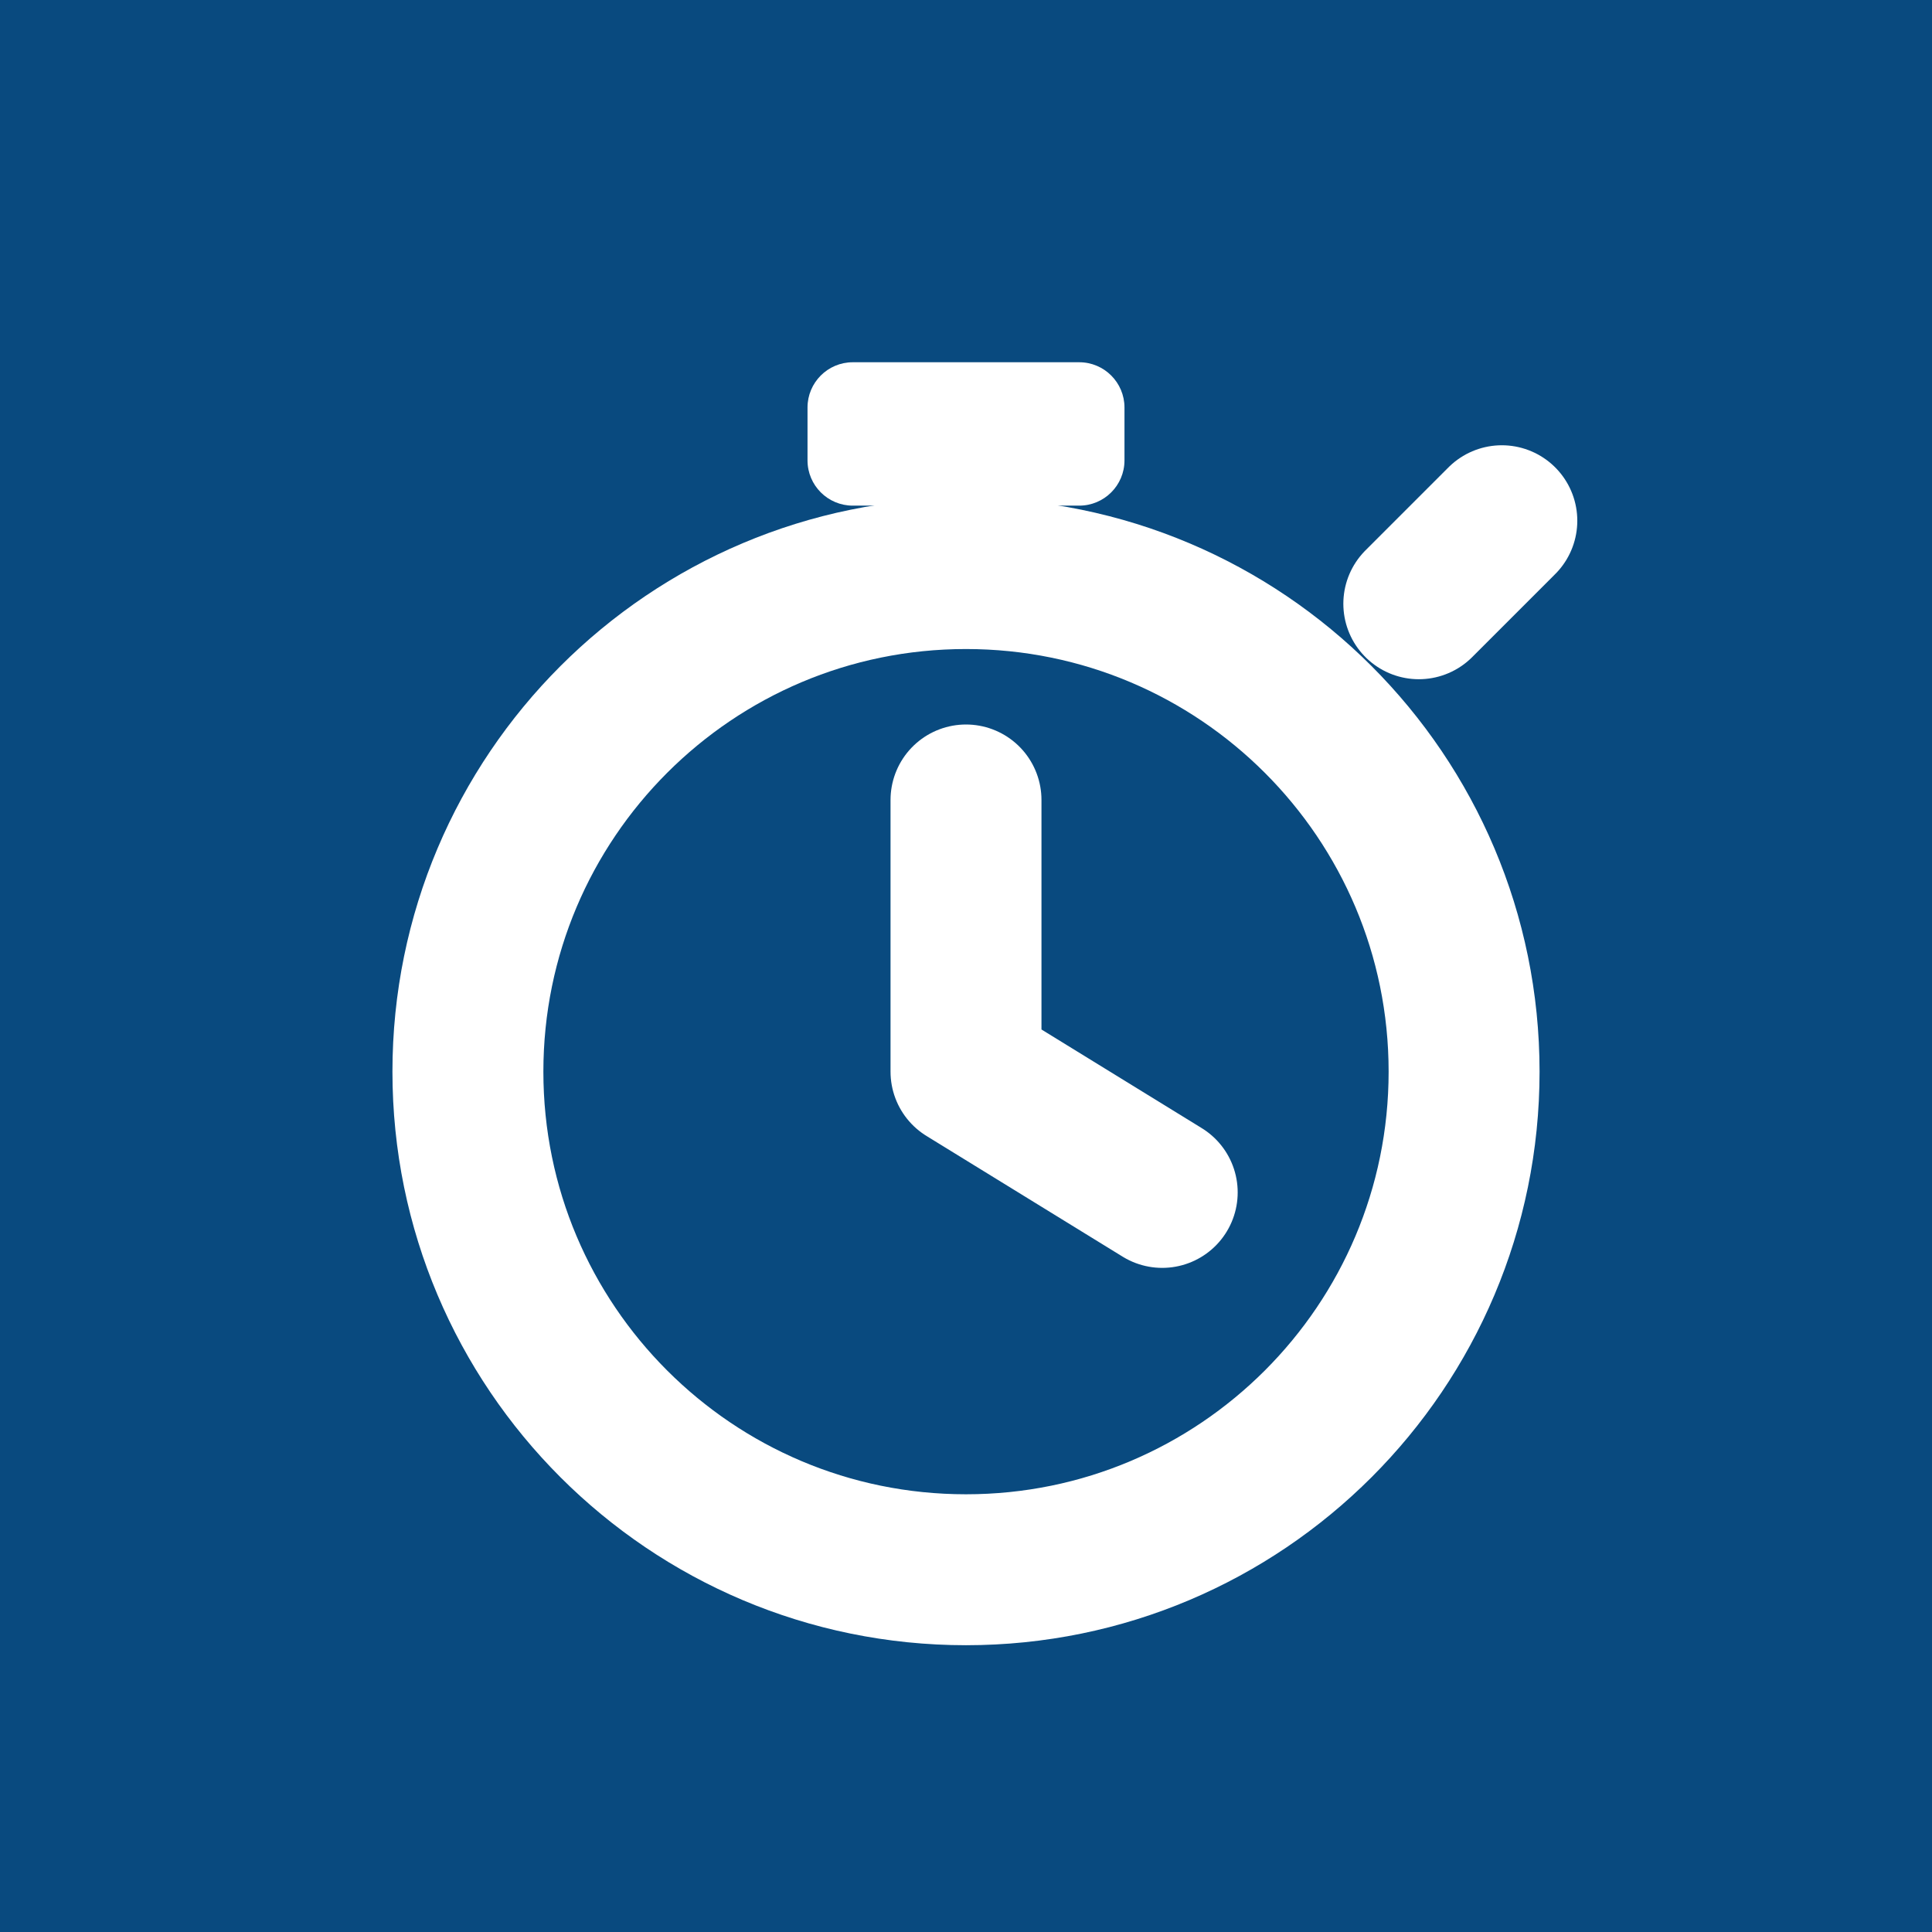
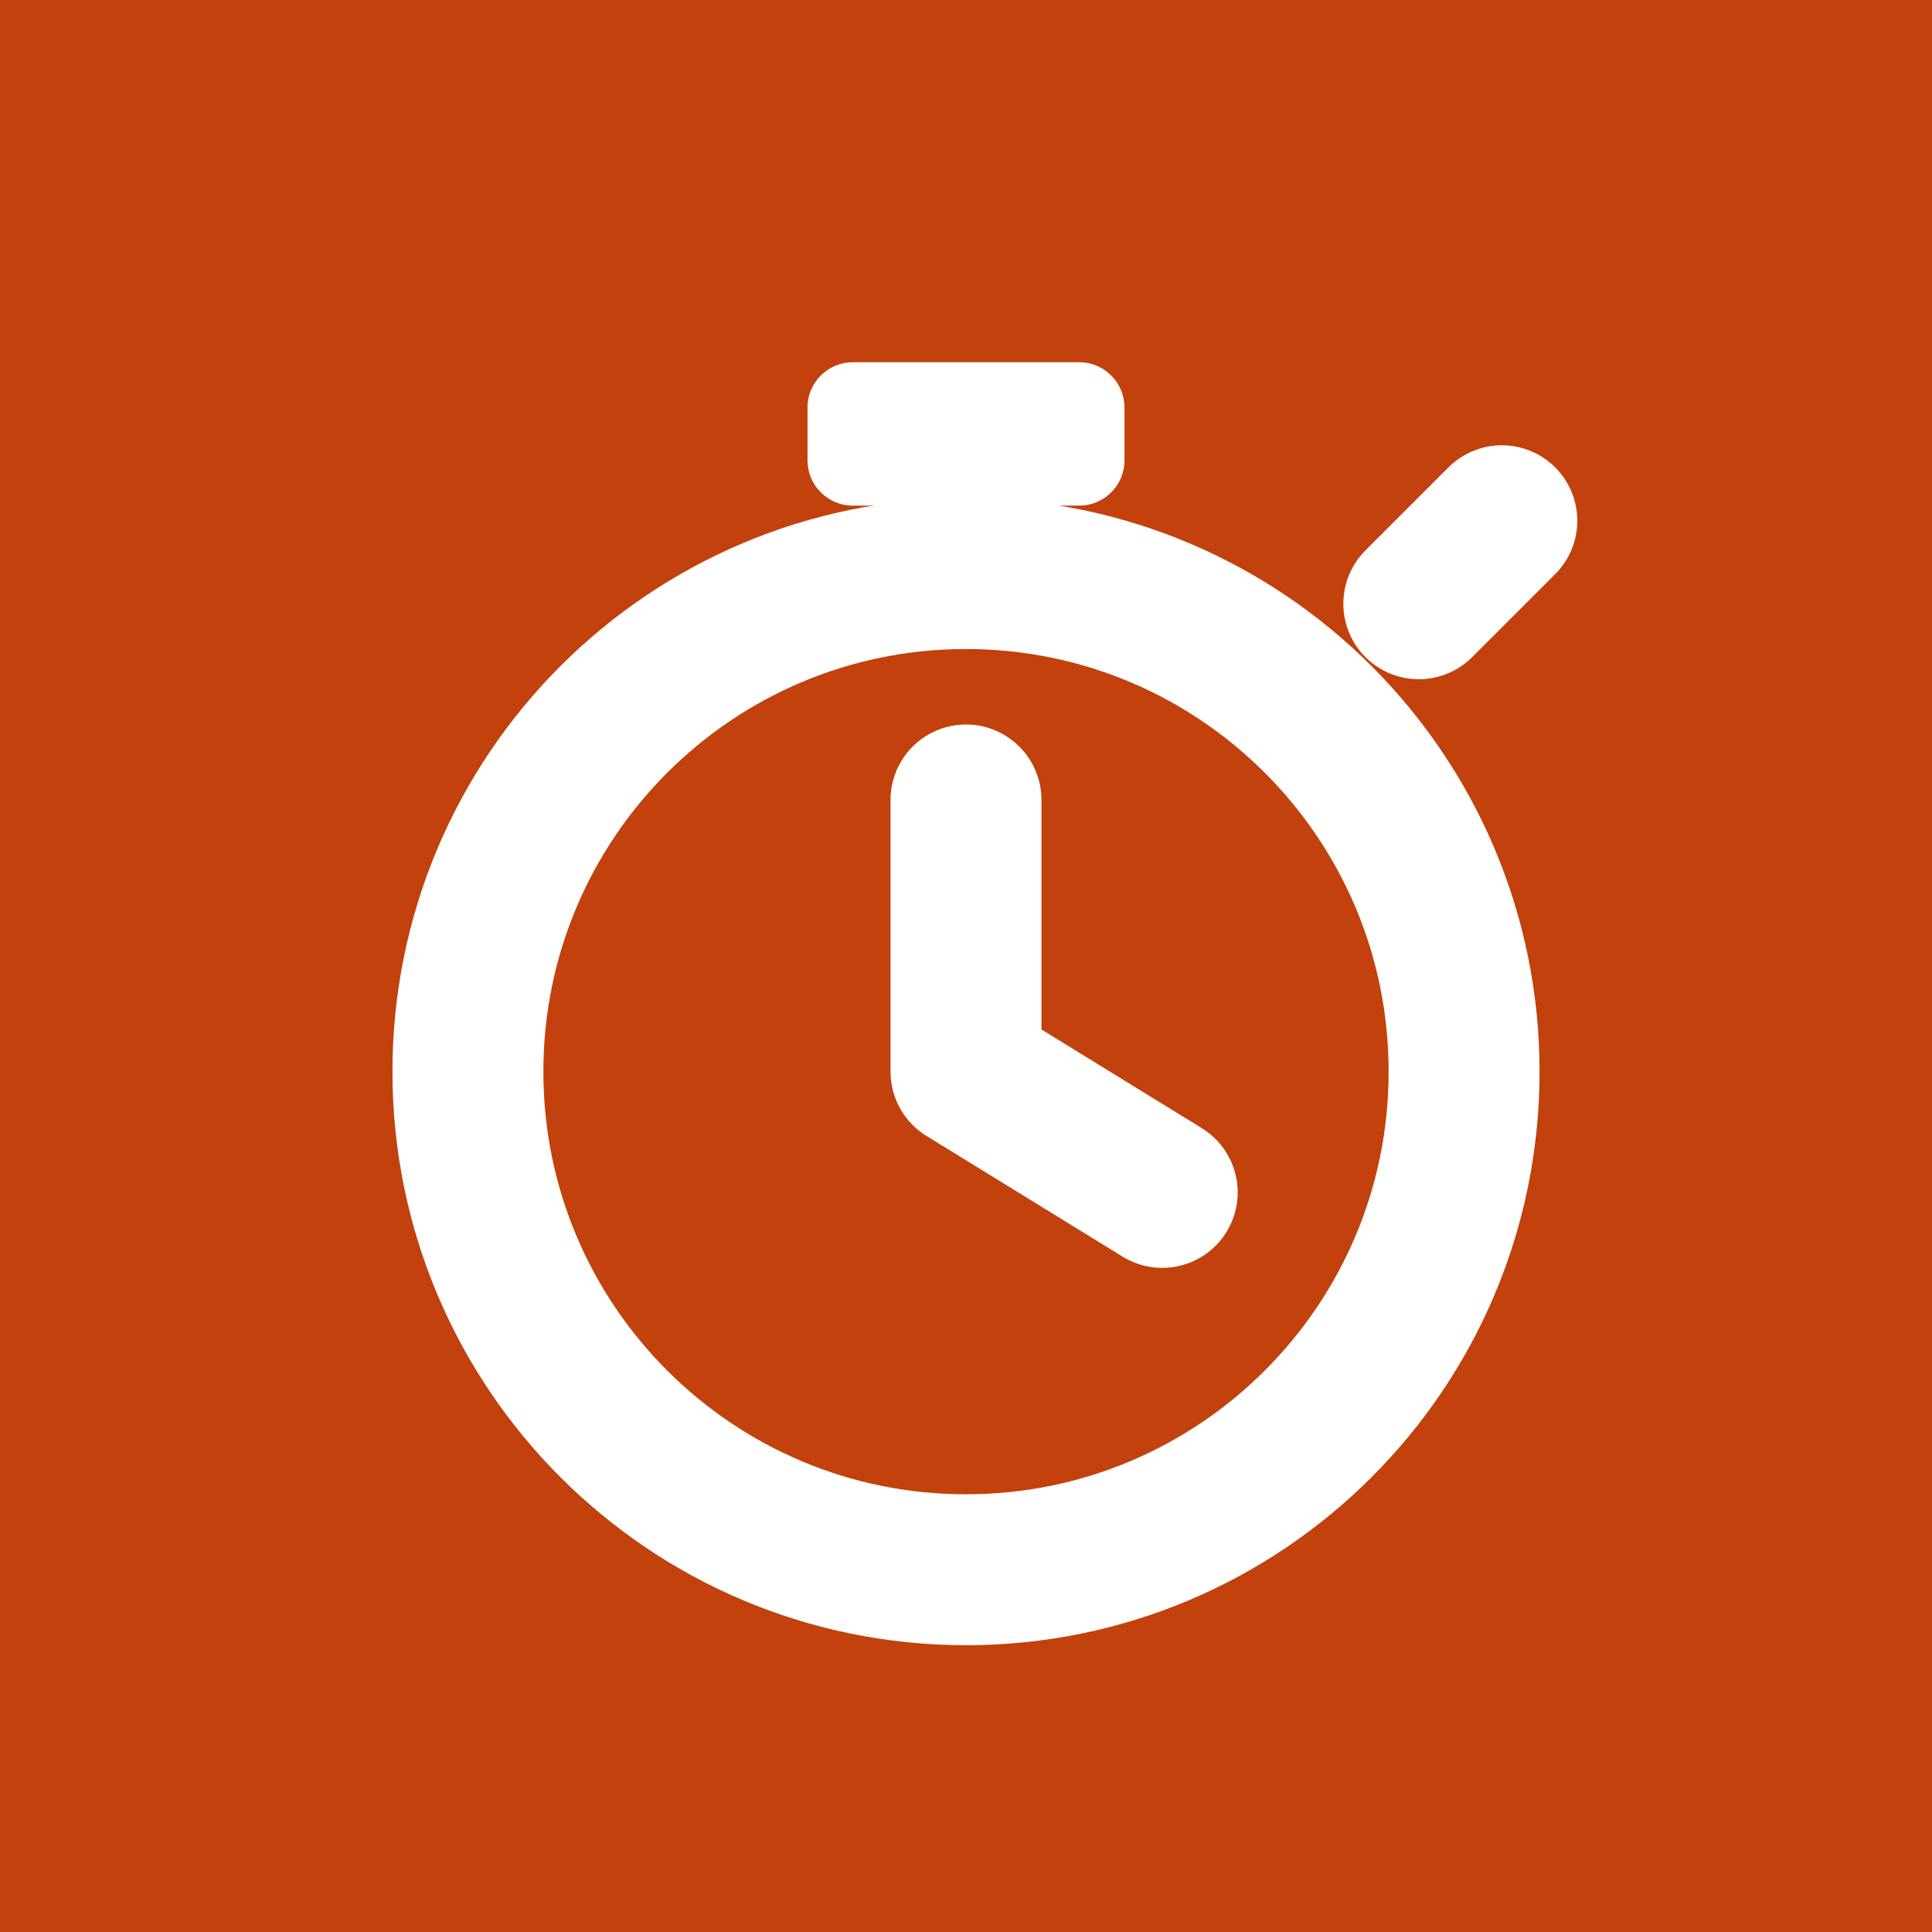
<svg xmlns="http://www.w3.org/2000/svg" viewBox="0 0 512 512">
-   <rect width="512" height="512" fill="#094a7f" />
+   <rect width="512" height="512" fill="#c2410c" />
  <g fill="none" stroke="#fff" stroke-width="40" stroke-linecap="round">
    <circle cx="256" cy="284" r="132" />
    <path d="M256 284v-72M256 284l52 32M376 160l22-22" />
  </g>
  <rect x="214" y="96" width="84" height="38" rx="12" fill="#fff" />
  <rect x="238" y="126" width="36" height="30" fill="#fff" />
</svg>
